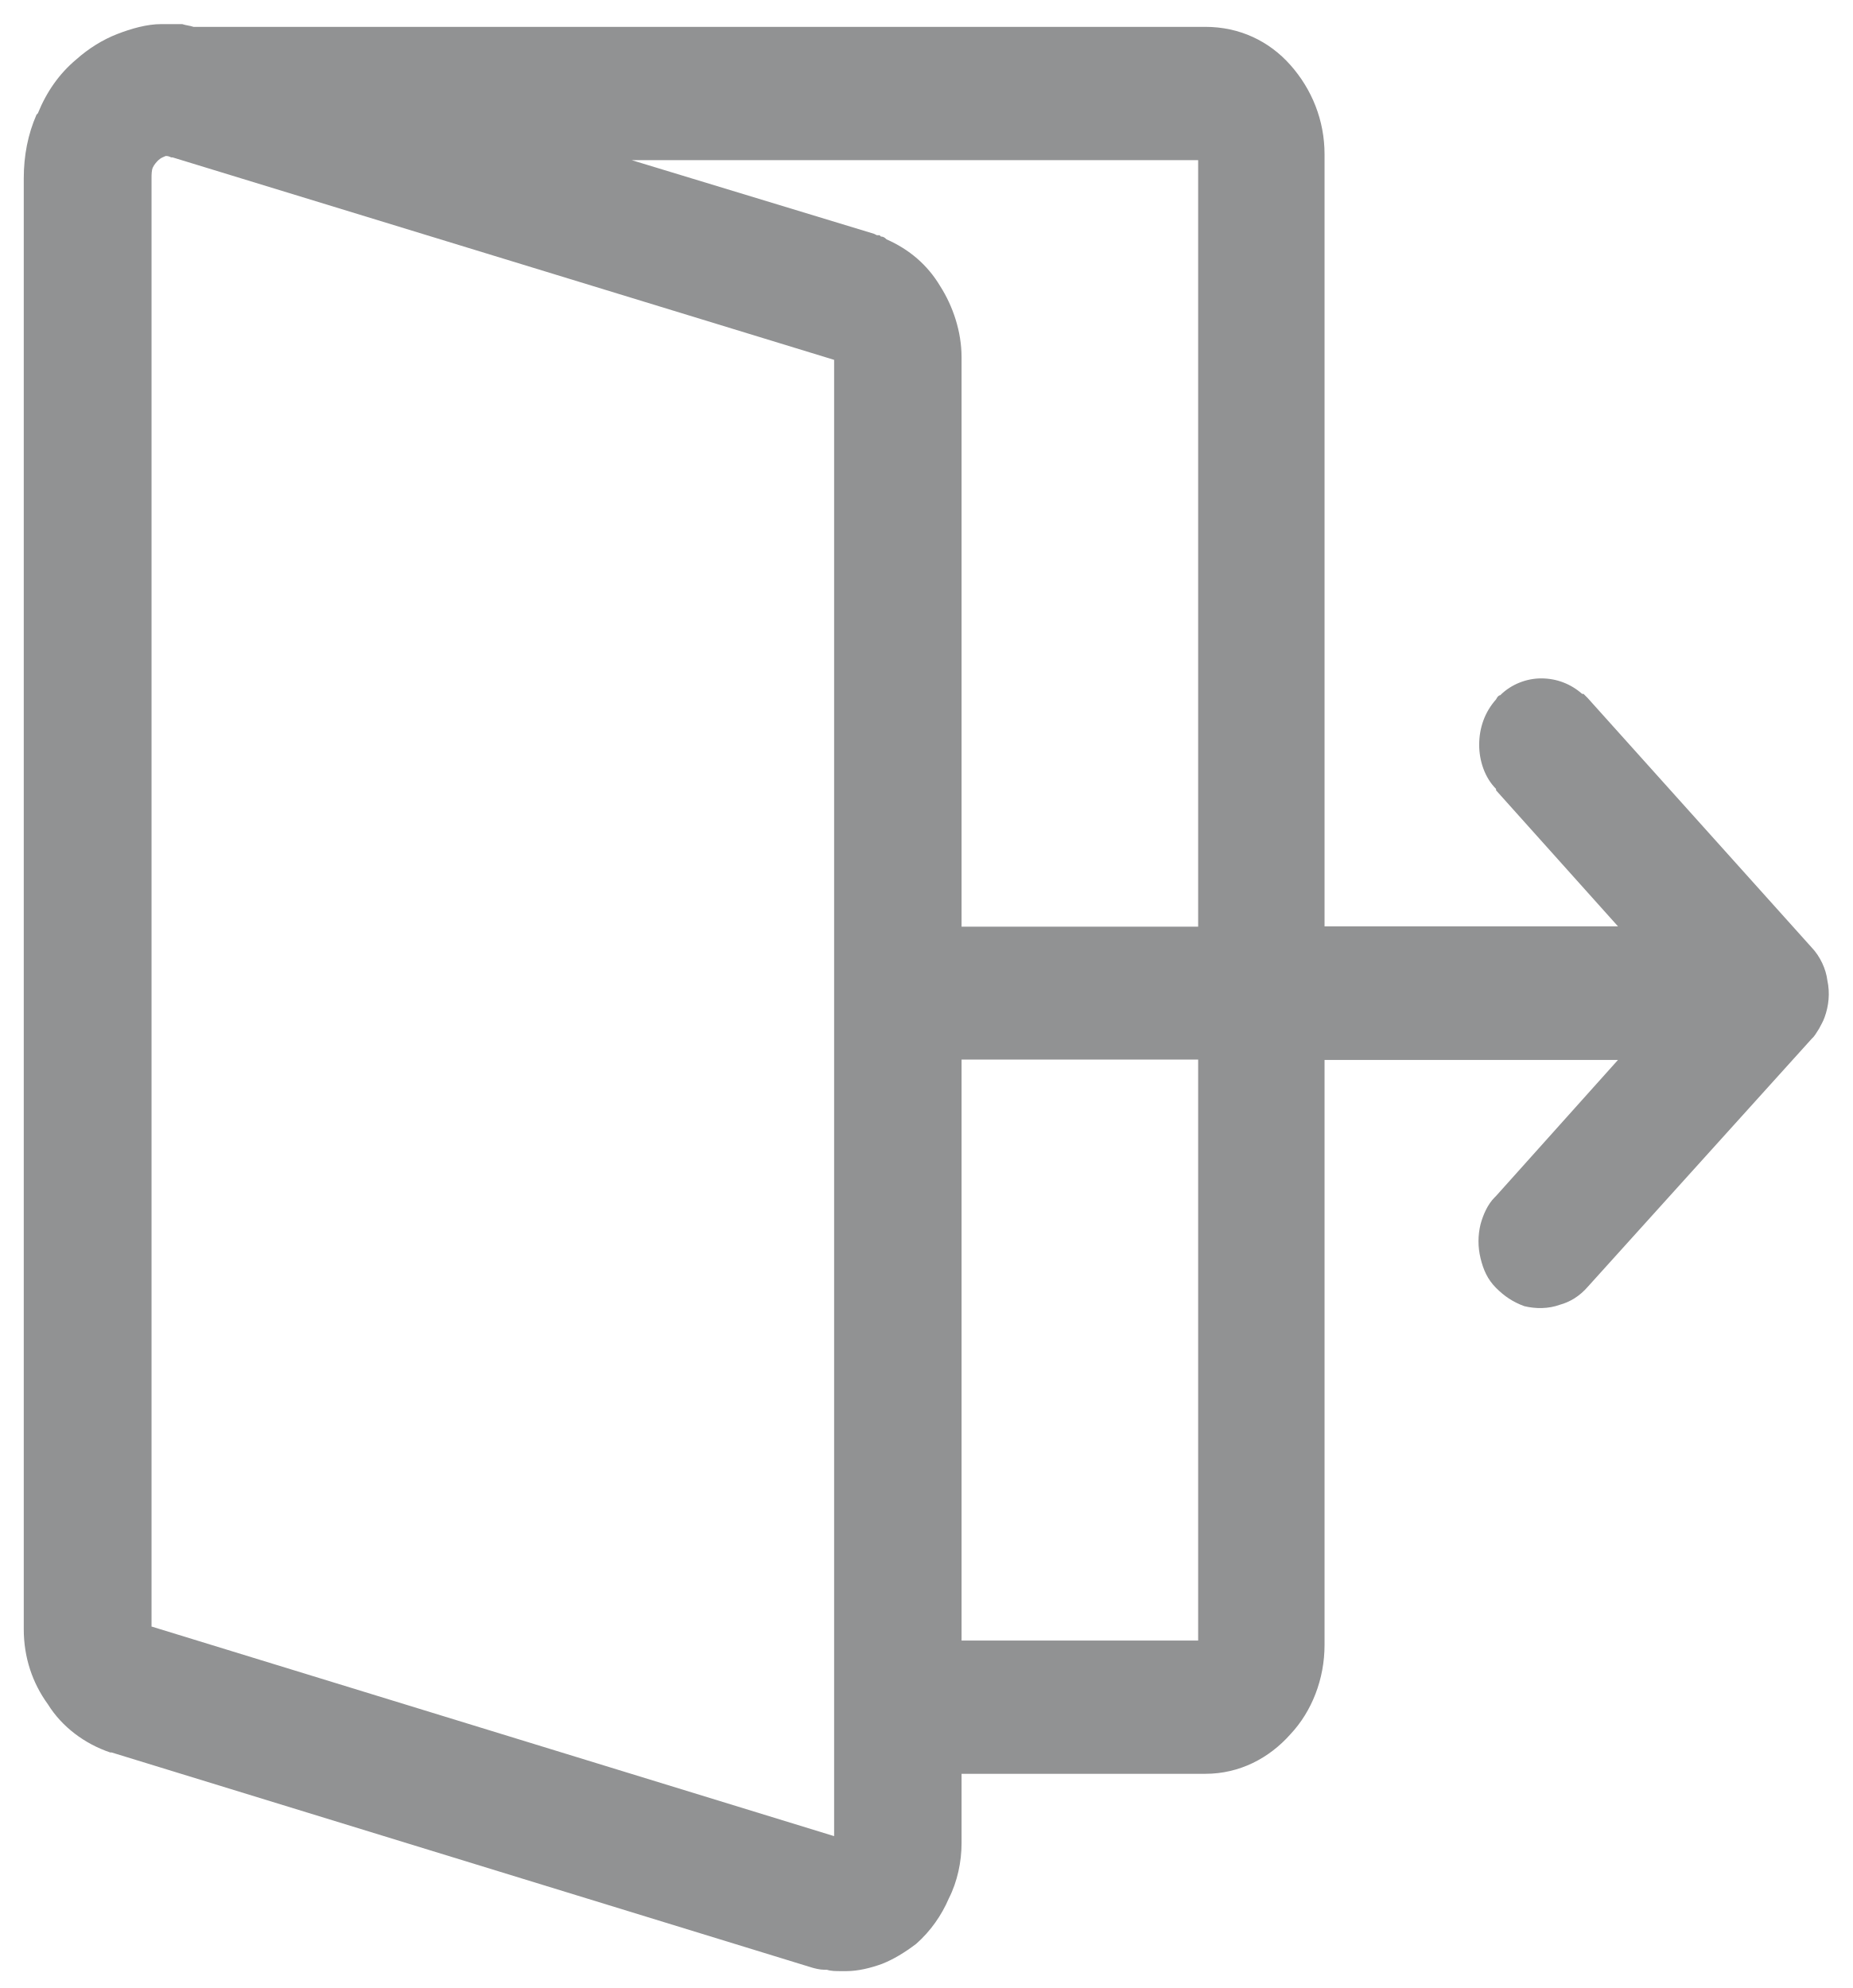
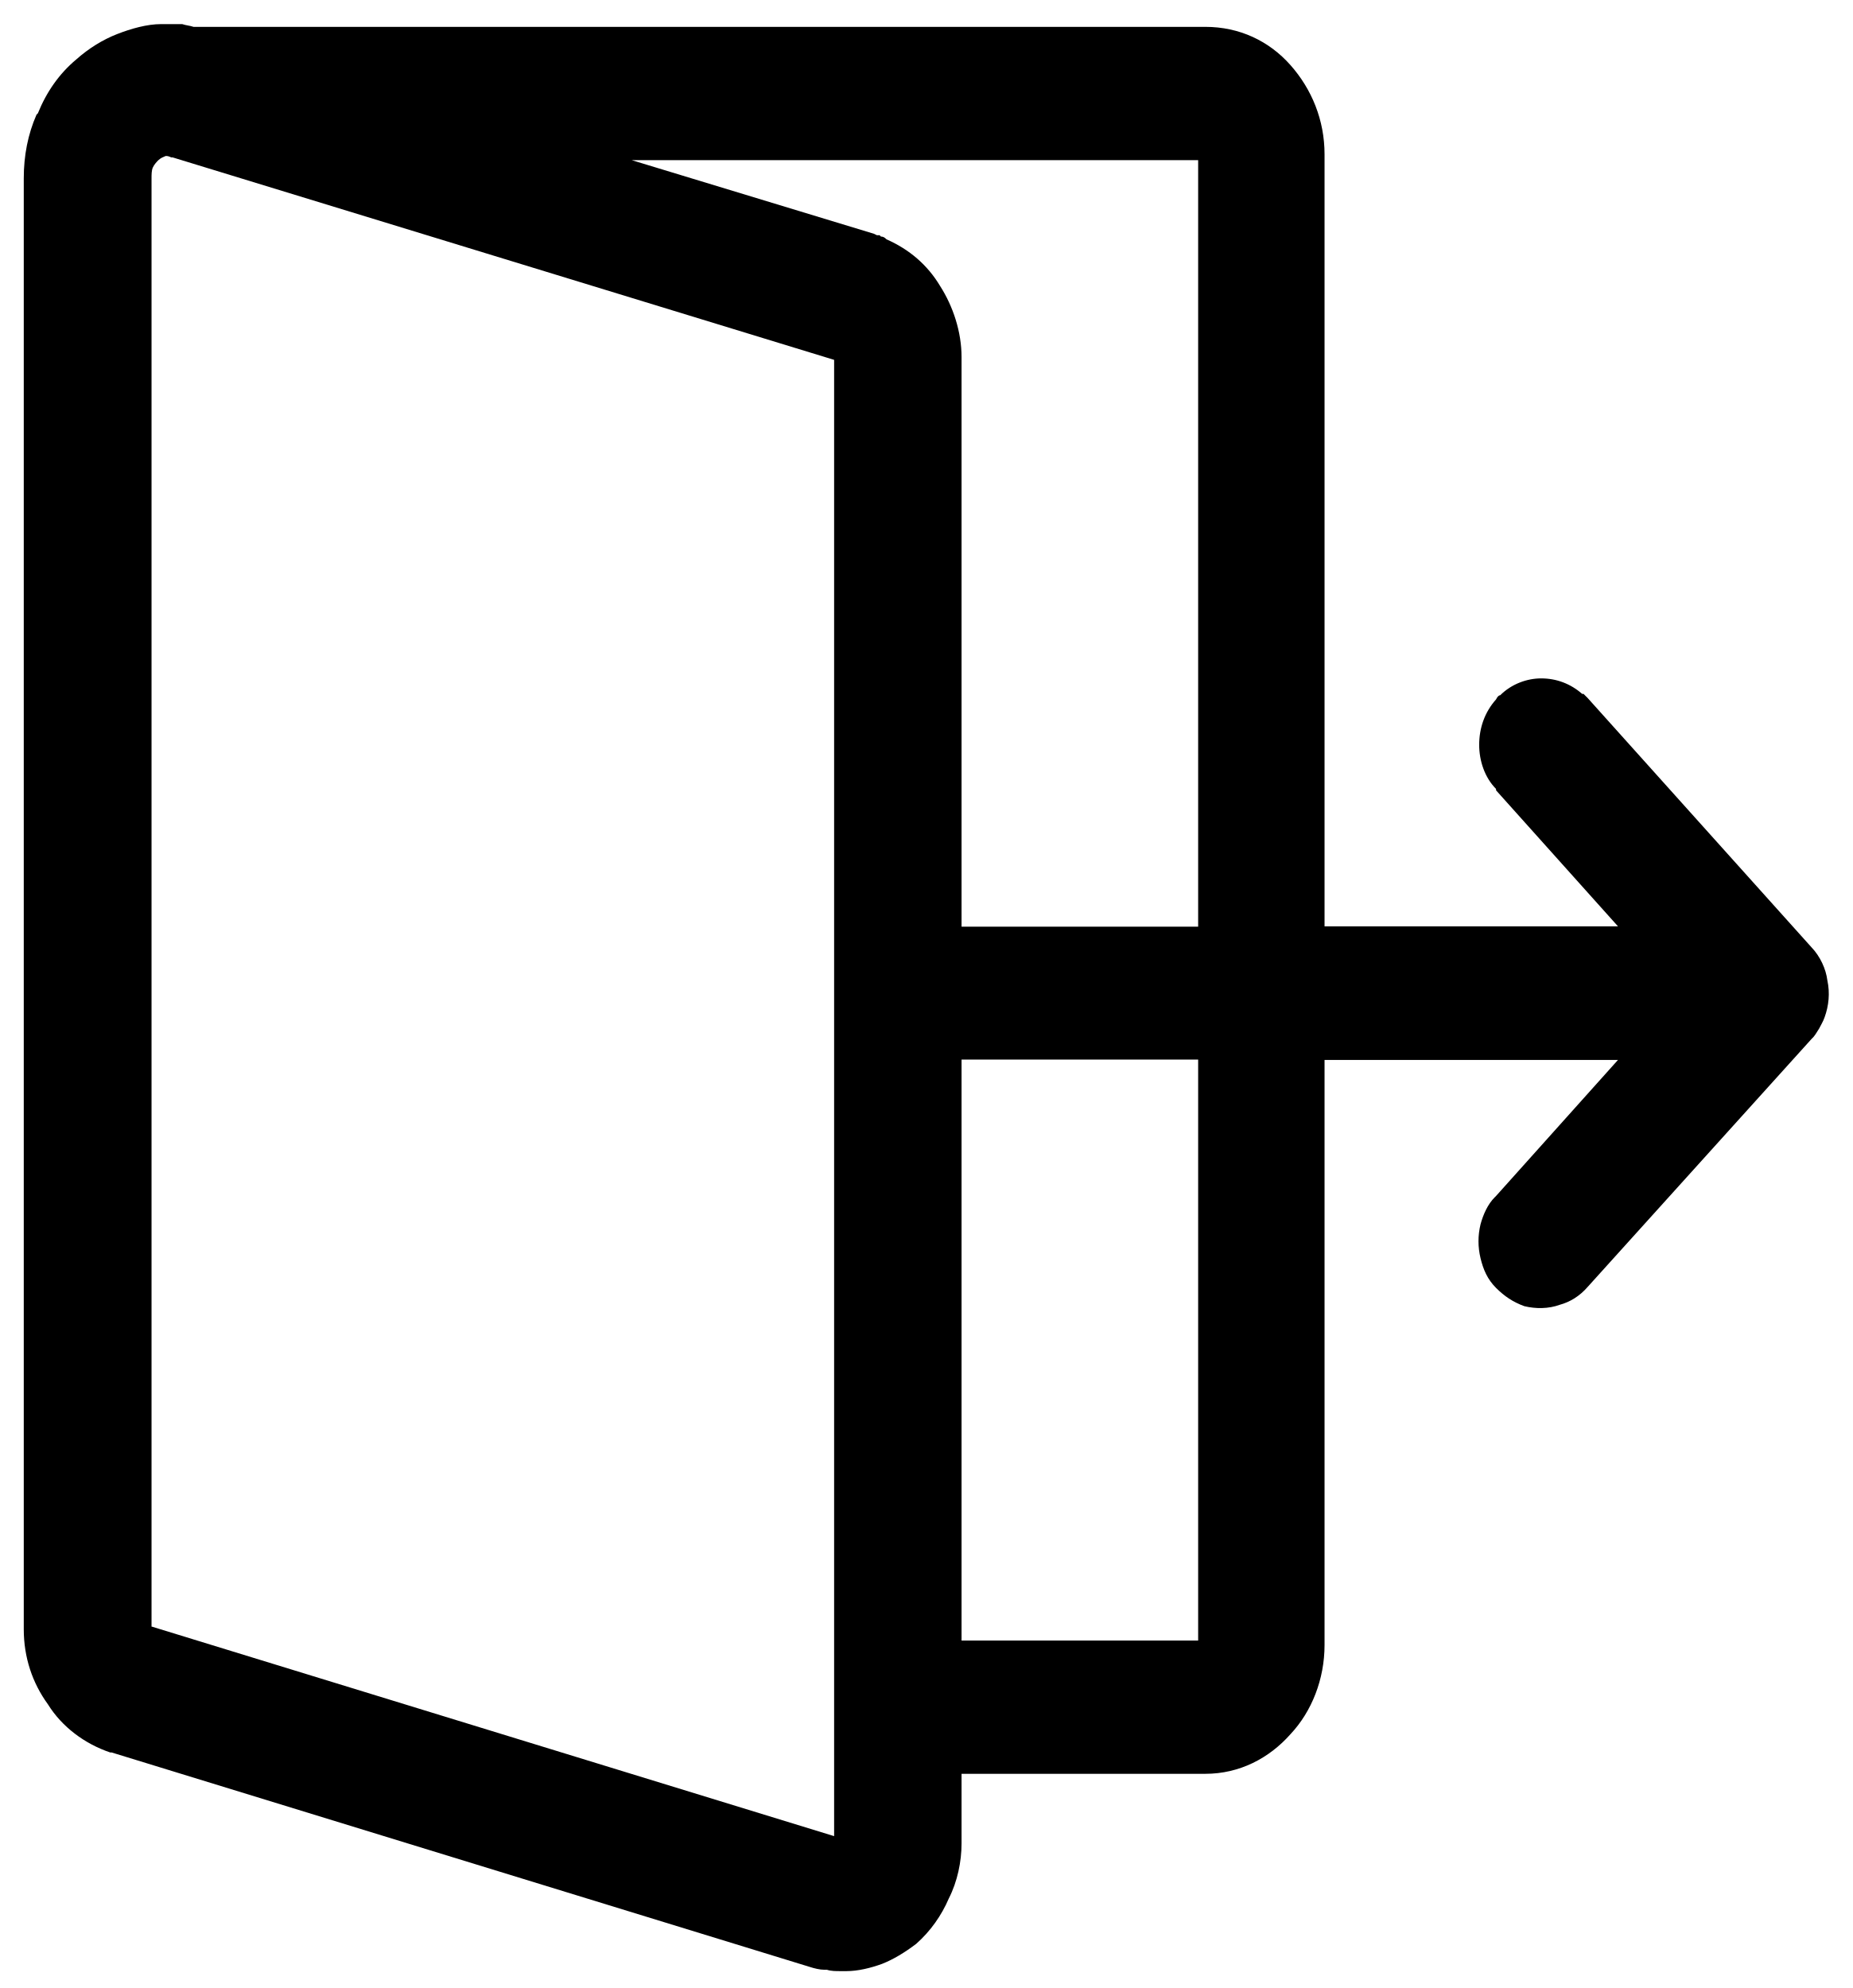
<svg xmlns="http://www.w3.org/2000/svg" version="1.1" id="Слой_1" x="0px" y="0px" viewBox="0 0 537.9 577.3" style="enable-background:new 0 0 537.9 577.3;" xml:space="preserve">
-   <style type="text/css">
- 	.st0{fill:#919293;}
- </style>
  <g id="Слой_x0020_1">
-     <path class="st0" d="M530.6,284.7c0.8,3.7,0.4,7.4-0.8,10.7c-0.4,1.2-1.2,2.5-1.6,3.3l0,0c-0.8,1.2-1.2,2.1-2.1,2.9l-65,72l0,0   c-2.5,2.9-5.3,4.5-8.2,5.3c-3.3,1.2-7,1.2-10.3,0.4c-3.3-1.2-5.8-2.9-8.2-5.3l0,0l0,0l0,0c-2.5-2.5-3.7-5.3-4.5-8.6   c-0.8-3.3-0.8-6.6,0-9.9c0.8-2.9,2.1-5.8,4.1-7.8l0.4-0.4l35.4-39.5h-85.2v169.9c0,9.9-3.7,19.3-9.9,25.9   c-6.2,7-14.8,11.5-24.7,11.5h-70.8v20.2c0,5.3-1.2,11.1-3.7,16c-2.1,4.9-5.3,9.5-9.5,13.2c-3.3,2.5-6.6,4.5-9.9,5.8   c-3.3,1.2-7,2.1-10.3,2.1c-0.4,0-0.8,0-1.2,0h-0.4l0,0l0,0c-1.6,0-2.9,0-4.1-0.4h-0.8c-1.2,0-2.9-0.4-4.1-0.8L32.4,508.9H32   c-7.4-2.5-14-7.4-18.1-14c-4.5-6.2-7-13.6-7-21.8l0,0V51.8l0,0c0-6.6,1.2-12.8,3.7-18.5l0.4-0.4c2.5-6.2,6.2-11.5,11.1-15.6   c3.7-3.3,7.8-5.8,11.9-7.4S42.7,7,46.8,7c0.4,0,0.8,0,1.2,0h0.8l0,0l0,0c1.2,0,2.1,0,3.3,0c0.4,0,0.8,0,0.8,0   c1.2,0.4,2.1,0.4,3.3,0.8H350c9.9,0,18.5,4.1,24.7,11.1s9.9,16,9.9,25.9v224.2h85.2l-35.4-39.5l0,0v-0.4c-3.3-3.3-4.9-8.2-4.9-12.8   l0,0l0,0c0-4.9,1.6-9.5,4.9-13.2l0,0c0.4-0.8,0.8-1.2,1.2-1.2l0,0c3.3-3.3,7.8-4.9,11.9-4.9c4.5,0,8.6,1.6,11.9,4.5h0.4l0,0l0,0   c0.4,0.4,0.8,0.8,1.2,1.2l0,0l65,72.4C528.5,277.7,530.2,281.4,530.6,284.7L530.6,284.7z M347.9,269.1V46.5H183.4l70.4,21.4   l0.8,0.4h0.8l0.4,0.4c0.8,0,1.2,0.4,1.6,0.8l0,0c6.6,2.9,11.9,7.4,15.6,13.6c3.7,5.8,6.2,13.2,6.2,20.6l0,0v165.4H347.9z    M253.7,67.9h0.4 M43.9,472.3l198.3,60.9V104.5L50.1,45.7h-0.4c-0.8-0.4-1.2-0.4-1.6-0.4c-0.8,0.4-1.2,0.4-2.1,1.2   c-0.4,0.4-1.2,1.2-1.6,2.1l0,0c-0.4,0.8-0.4,2.1-0.4,3.3l0,0V472.3z M279.2,476.4h68.7V307.7h-68.7V476.4z" />
+     <path d="M530.6,284.7c0.8,3.7,0.4,7.4-0.8,10.7c-0.4,1.2-1.2,2.5-1.6,3.3l0,0c-0.8,1.2-1.2,2.1-2.1,2.9l-65,72l0,0   c-2.5,2.9-5.3,4.5-8.2,5.3c-3.3,1.2-7,1.2-10.3,0.4c-3.3-1.2-5.8-2.9-8.2-5.3l0,0l0,0l0,0c-2.5-2.5-3.7-5.3-4.5-8.6   c-0.8-3.3-0.8-6.6,0-9.9c0.8-2.9,2.1-5.8,4.1-7.8l0.4-0.4l35.4-39.5h-85.2v169.9c0,9.9-3.7,19.3-9.9,25.9   c-6.2,7-14.8,11.5-24.7,11.5h-70.8v20.2c0,5.3-1.2,11.1-3.7,16c-2.1,4.9-5.3,9.5-9.5,13.2c-3.3,2.5-6.6,4.5-9.9,5.8   c-3.3,1.2-7,2.1-10.3,2.1c-0.4,0-0.8,0-1.2,0h-0.4l0,0l0,0c-1.6,0-2.9,0-4.1-0.4h-0.8c-1.2,0-2.9-0.4-4.1-0.8L32.4,508.9H32   c-7.4-2.5-14-7.4-18.1-14c-4.5-6.2-7-13.6-7-21.8l0,0V51.8l0,0c0-6.6,1.2-12.8,3.7-18.5l0.4-0.4c2.5-6.2,6.2-11.5,11.1-15.6   c3.7-3.3,7.8-5.8,11.9-7.4S42.7,7,46.8,7c0.4,0,0.8,0,1.2,0h0.8l0,0l0,0c1.2,0,2.1,0,3.3,0c0.4,0,0.8,0,0.8,0   c1.2,0.4,2.1,0.4,3.3,0.8H350c9.9,0,18.5,4.1,24.7,11.1s9.9,16,9.9,25.9v224.2h85.2l-35.4-39.5l0,0v-0.4c-3.3-3.3-4.9-8.2-4.9-12.8   l0,0l0,0c0-4.9,1.6-9.5,4.9-13.2l0,0c0.4-0.8,0.8-1.2,1.2-1.2l0,0c3.3-3.3,7.8-4.9,11.9-4.9c4.5,0,8.6,1.6,11.9,4.5h0.4l0,0l0,0   c0.4,0.4,0.8,0.8,1.2,1.2l0,0l65,72.4C528.5,277.7,530.2,281.4,530.6,284.7L530.6,284.7z M347.9,269.1V46.5H183.4l70.4,21.4   l0.8,0.4h0.8l0.4,0.4c0.8,0,1.2,0.4,1.6,0.8l0,0c6.6,2.9,11.9,7.4,15.6,13.6c3.7,5.8,6.2,13.2,6.2,20.6l0,0v165.4H347.9z    M253.7,67.9h0.4 M43.9,472.3l198.3,60.9V104.5L50.1,45.7h-0.4c-0.8-0.4-1.2-0.4-1.6-0.4c-0.8,0.4-1.2,0.4-2.1,1.2   c-0.4,0.4-1.2,1.2-1.6,2.1l0,0c-0.4,0.8-0.4,2.1-0.4,3.3l0,0V472.3z M279.2,476.4h68.7V307.7h-68.7V476.4z" />
  </g>
</svg>
